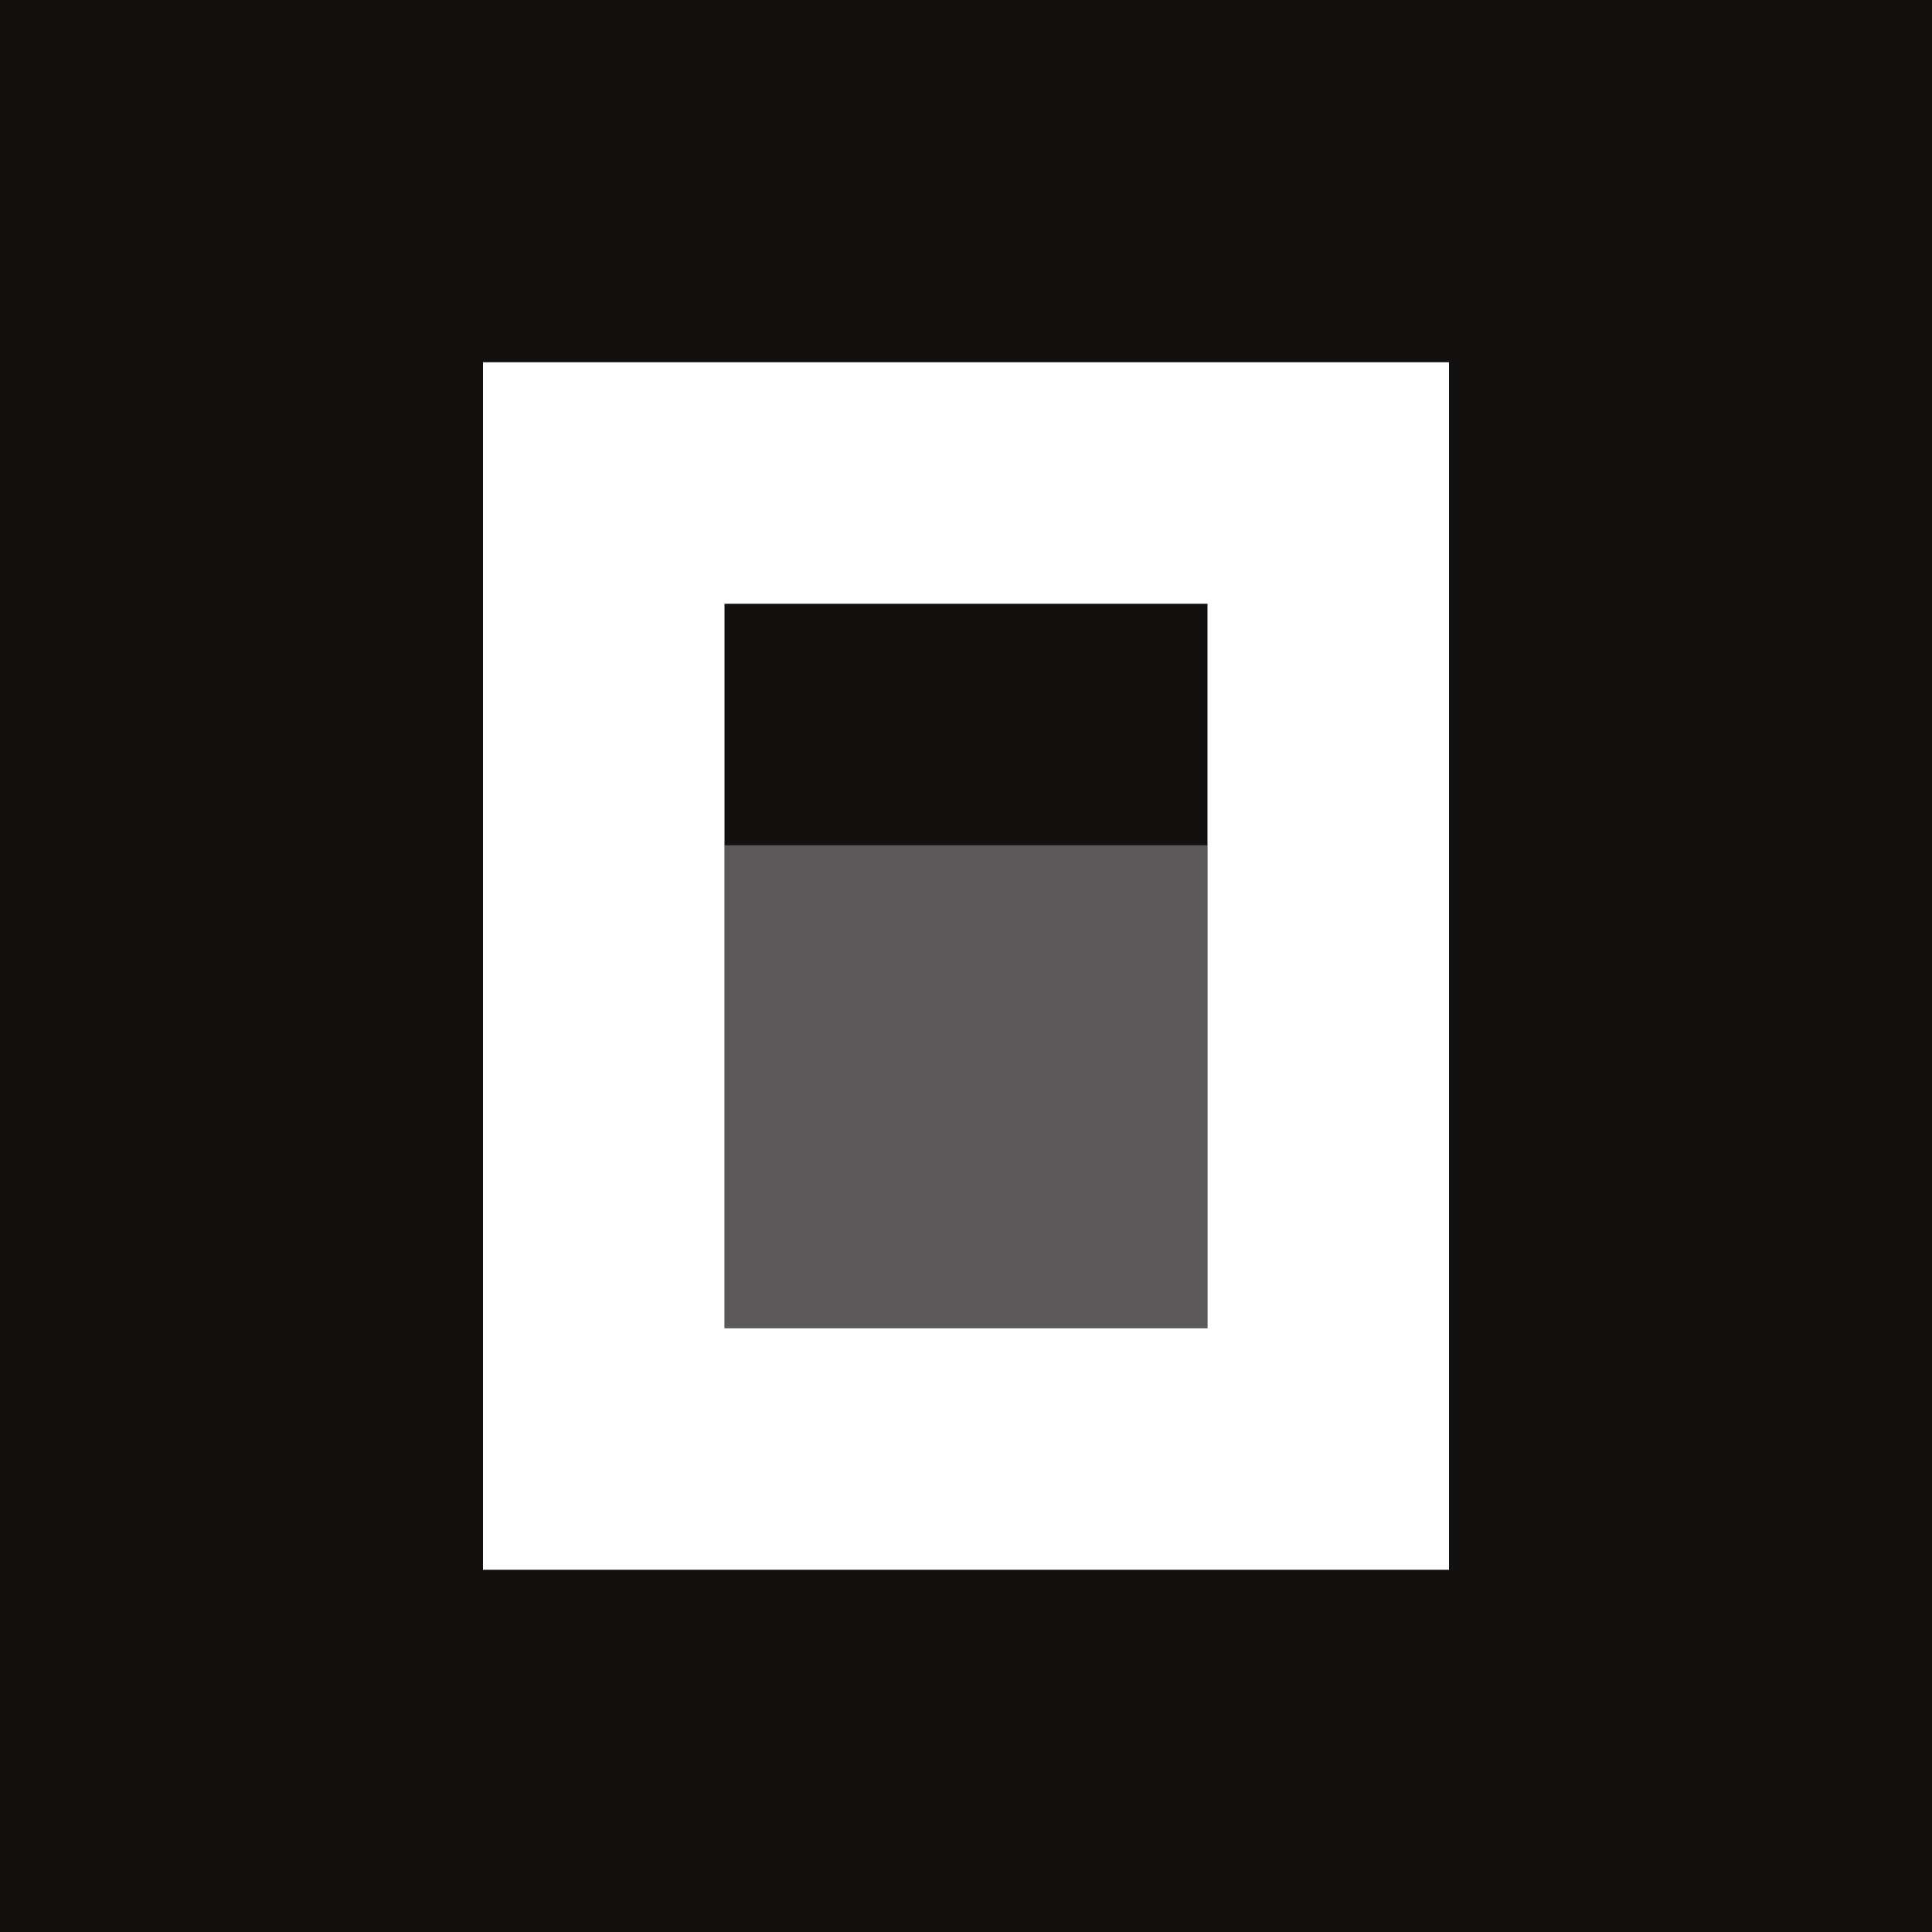
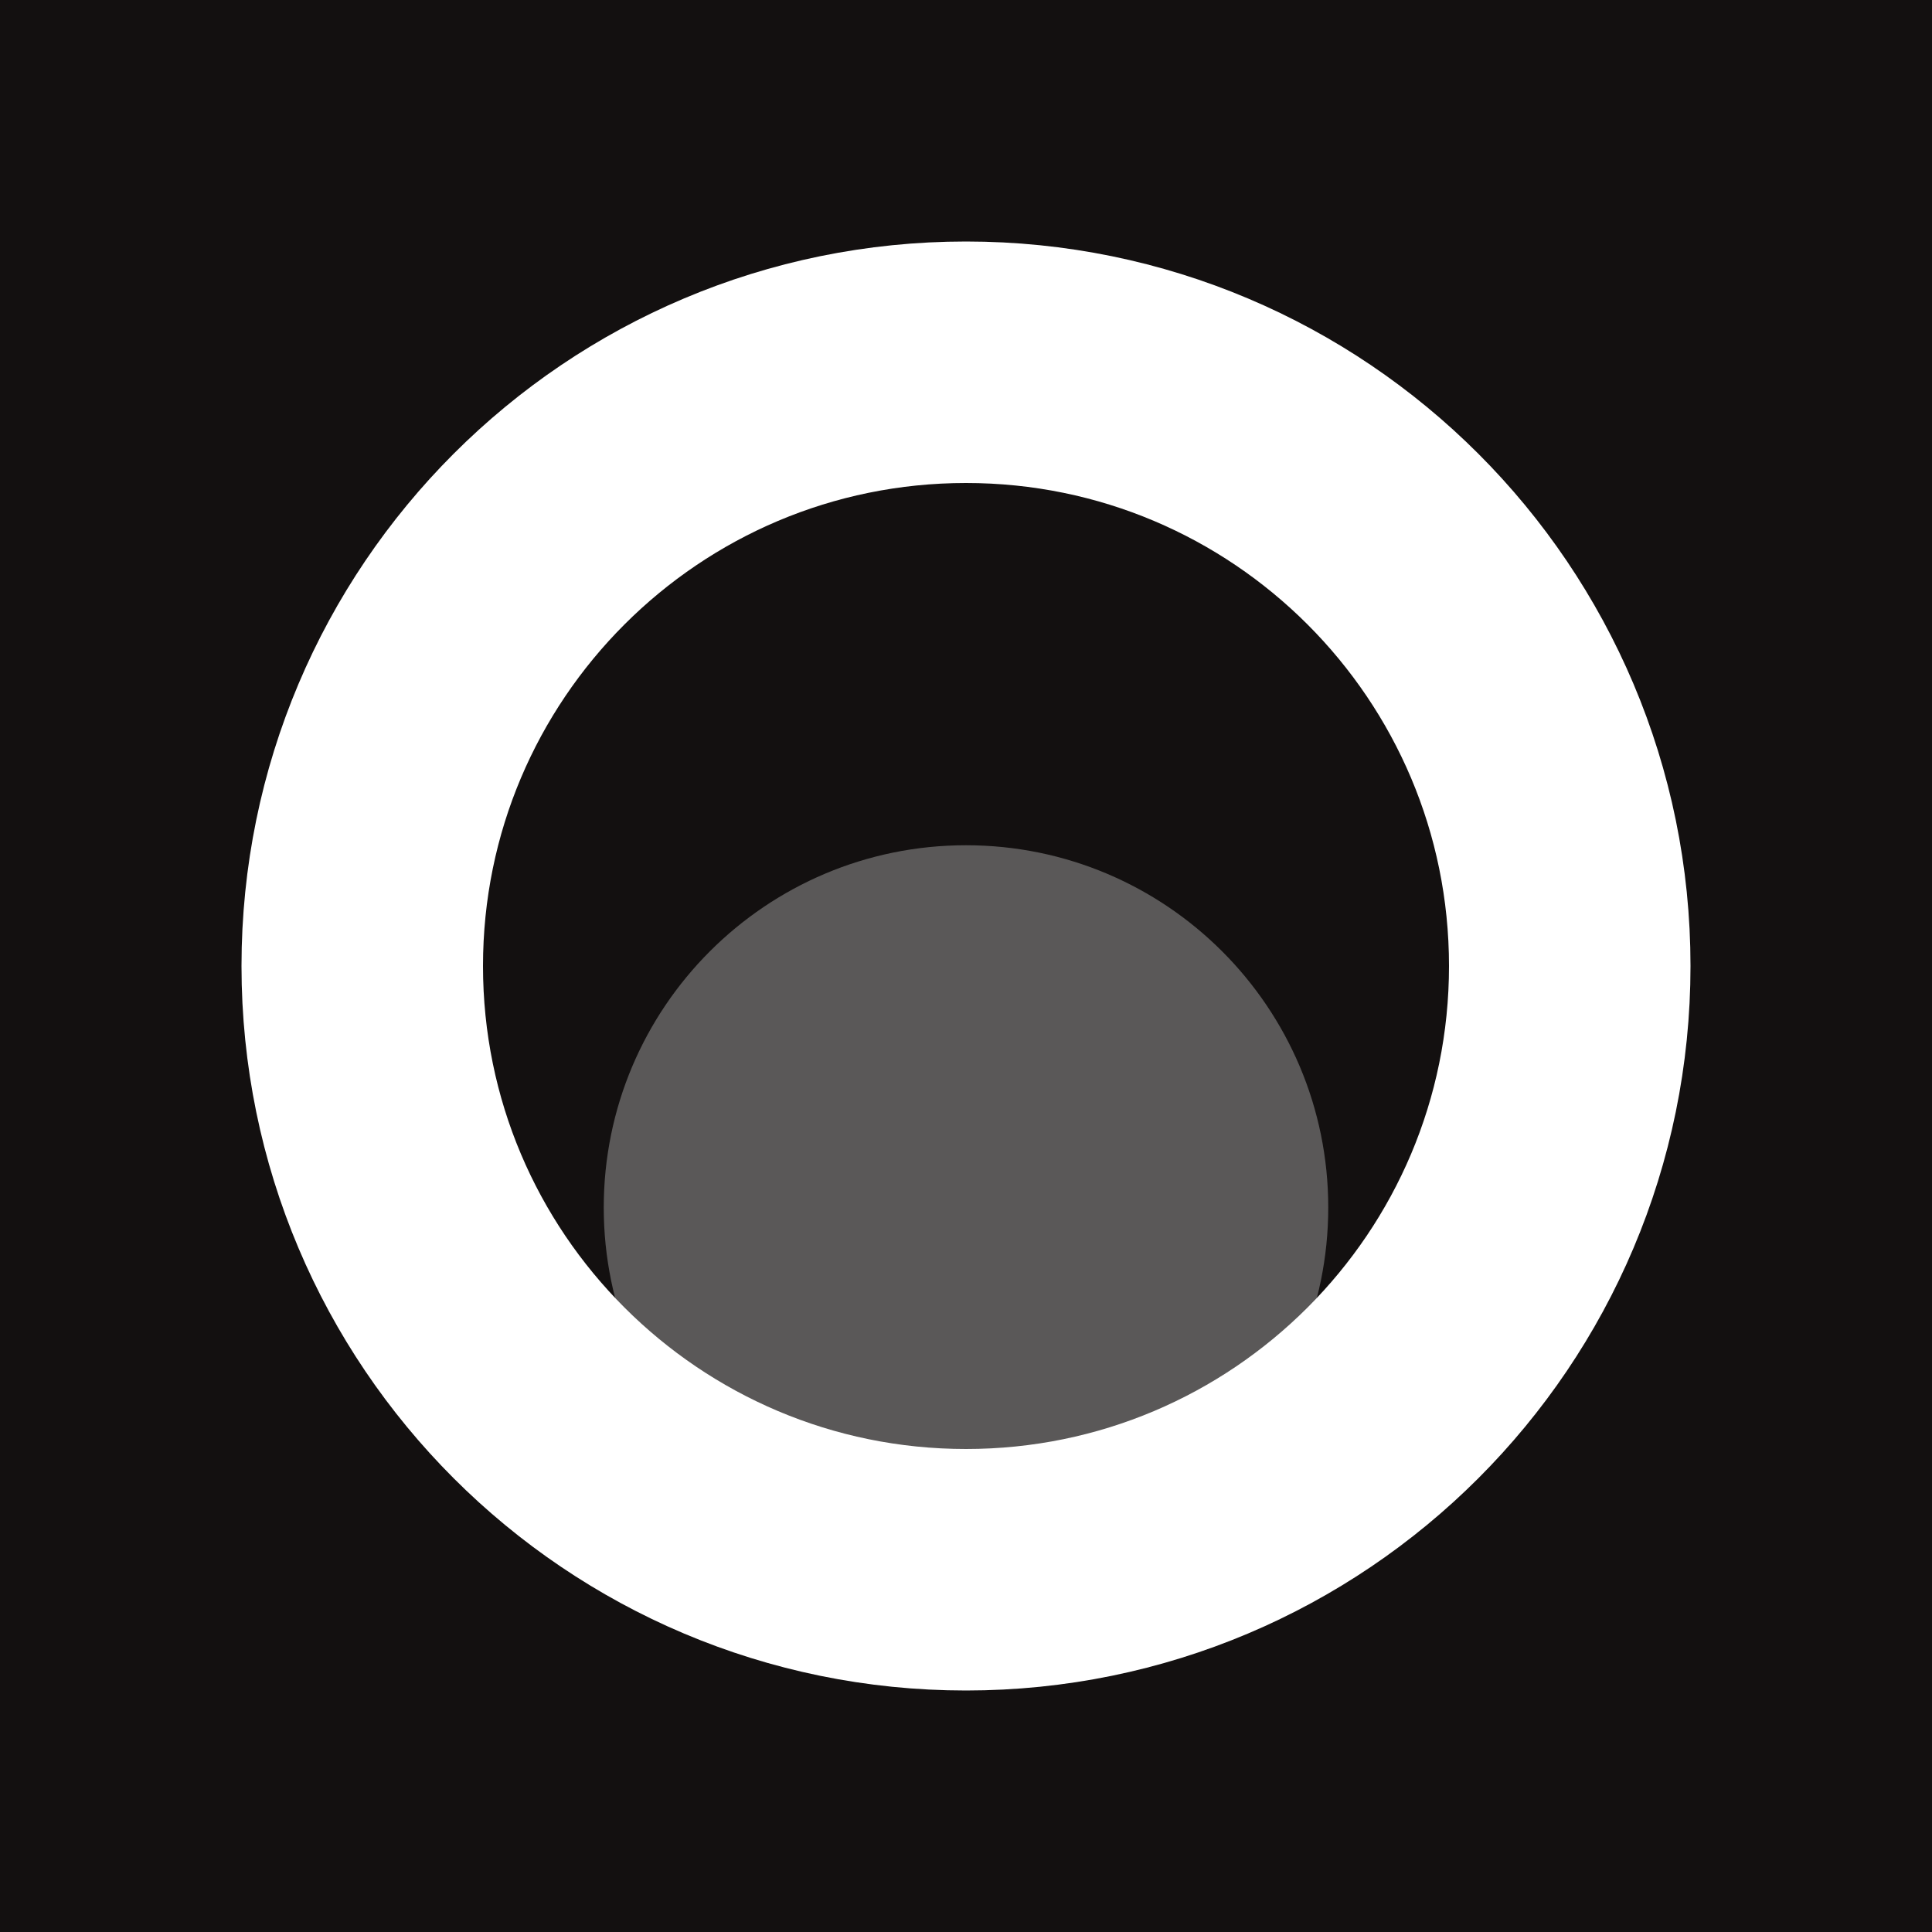
- <svg xmlns="http://www.w3.org/2000/svg" version="1.1" width="512" height="512">
-   <svg width="512" height="512" viewBox="0 0 512 512" fill="none">
-     <rect width="512" height="512" fill="#131010" />
-     <path d="M320 224V352H192V224H320Z" fill="#5A5858" />
-     <path fill-rule="evenodd" clip-rule="evenodd" d="M384 416H128V96H384V416ZM320 160H192V352H320V160Z" fill="white" />
-   </svg>
-   <style>@media (prefers-color-scheme: light) { :root { filter: none; } }
- @media (prefers-color-scheme: dark) { :root { filter: none; } }
- </style>
+ <svg xmlns="http://www.w3.org/2000/svg" width="512" height="512" viewBox="0 0 512 512" fill="none">
+   <rect width="512" height="512" fill="#131010" />
+   <circle cx="256" cy="320" r="96" fill="#5A5858" />
+   <circle cx="256" cy="256" r="160" stroke="white" stroke-width="64" />
</svg>
